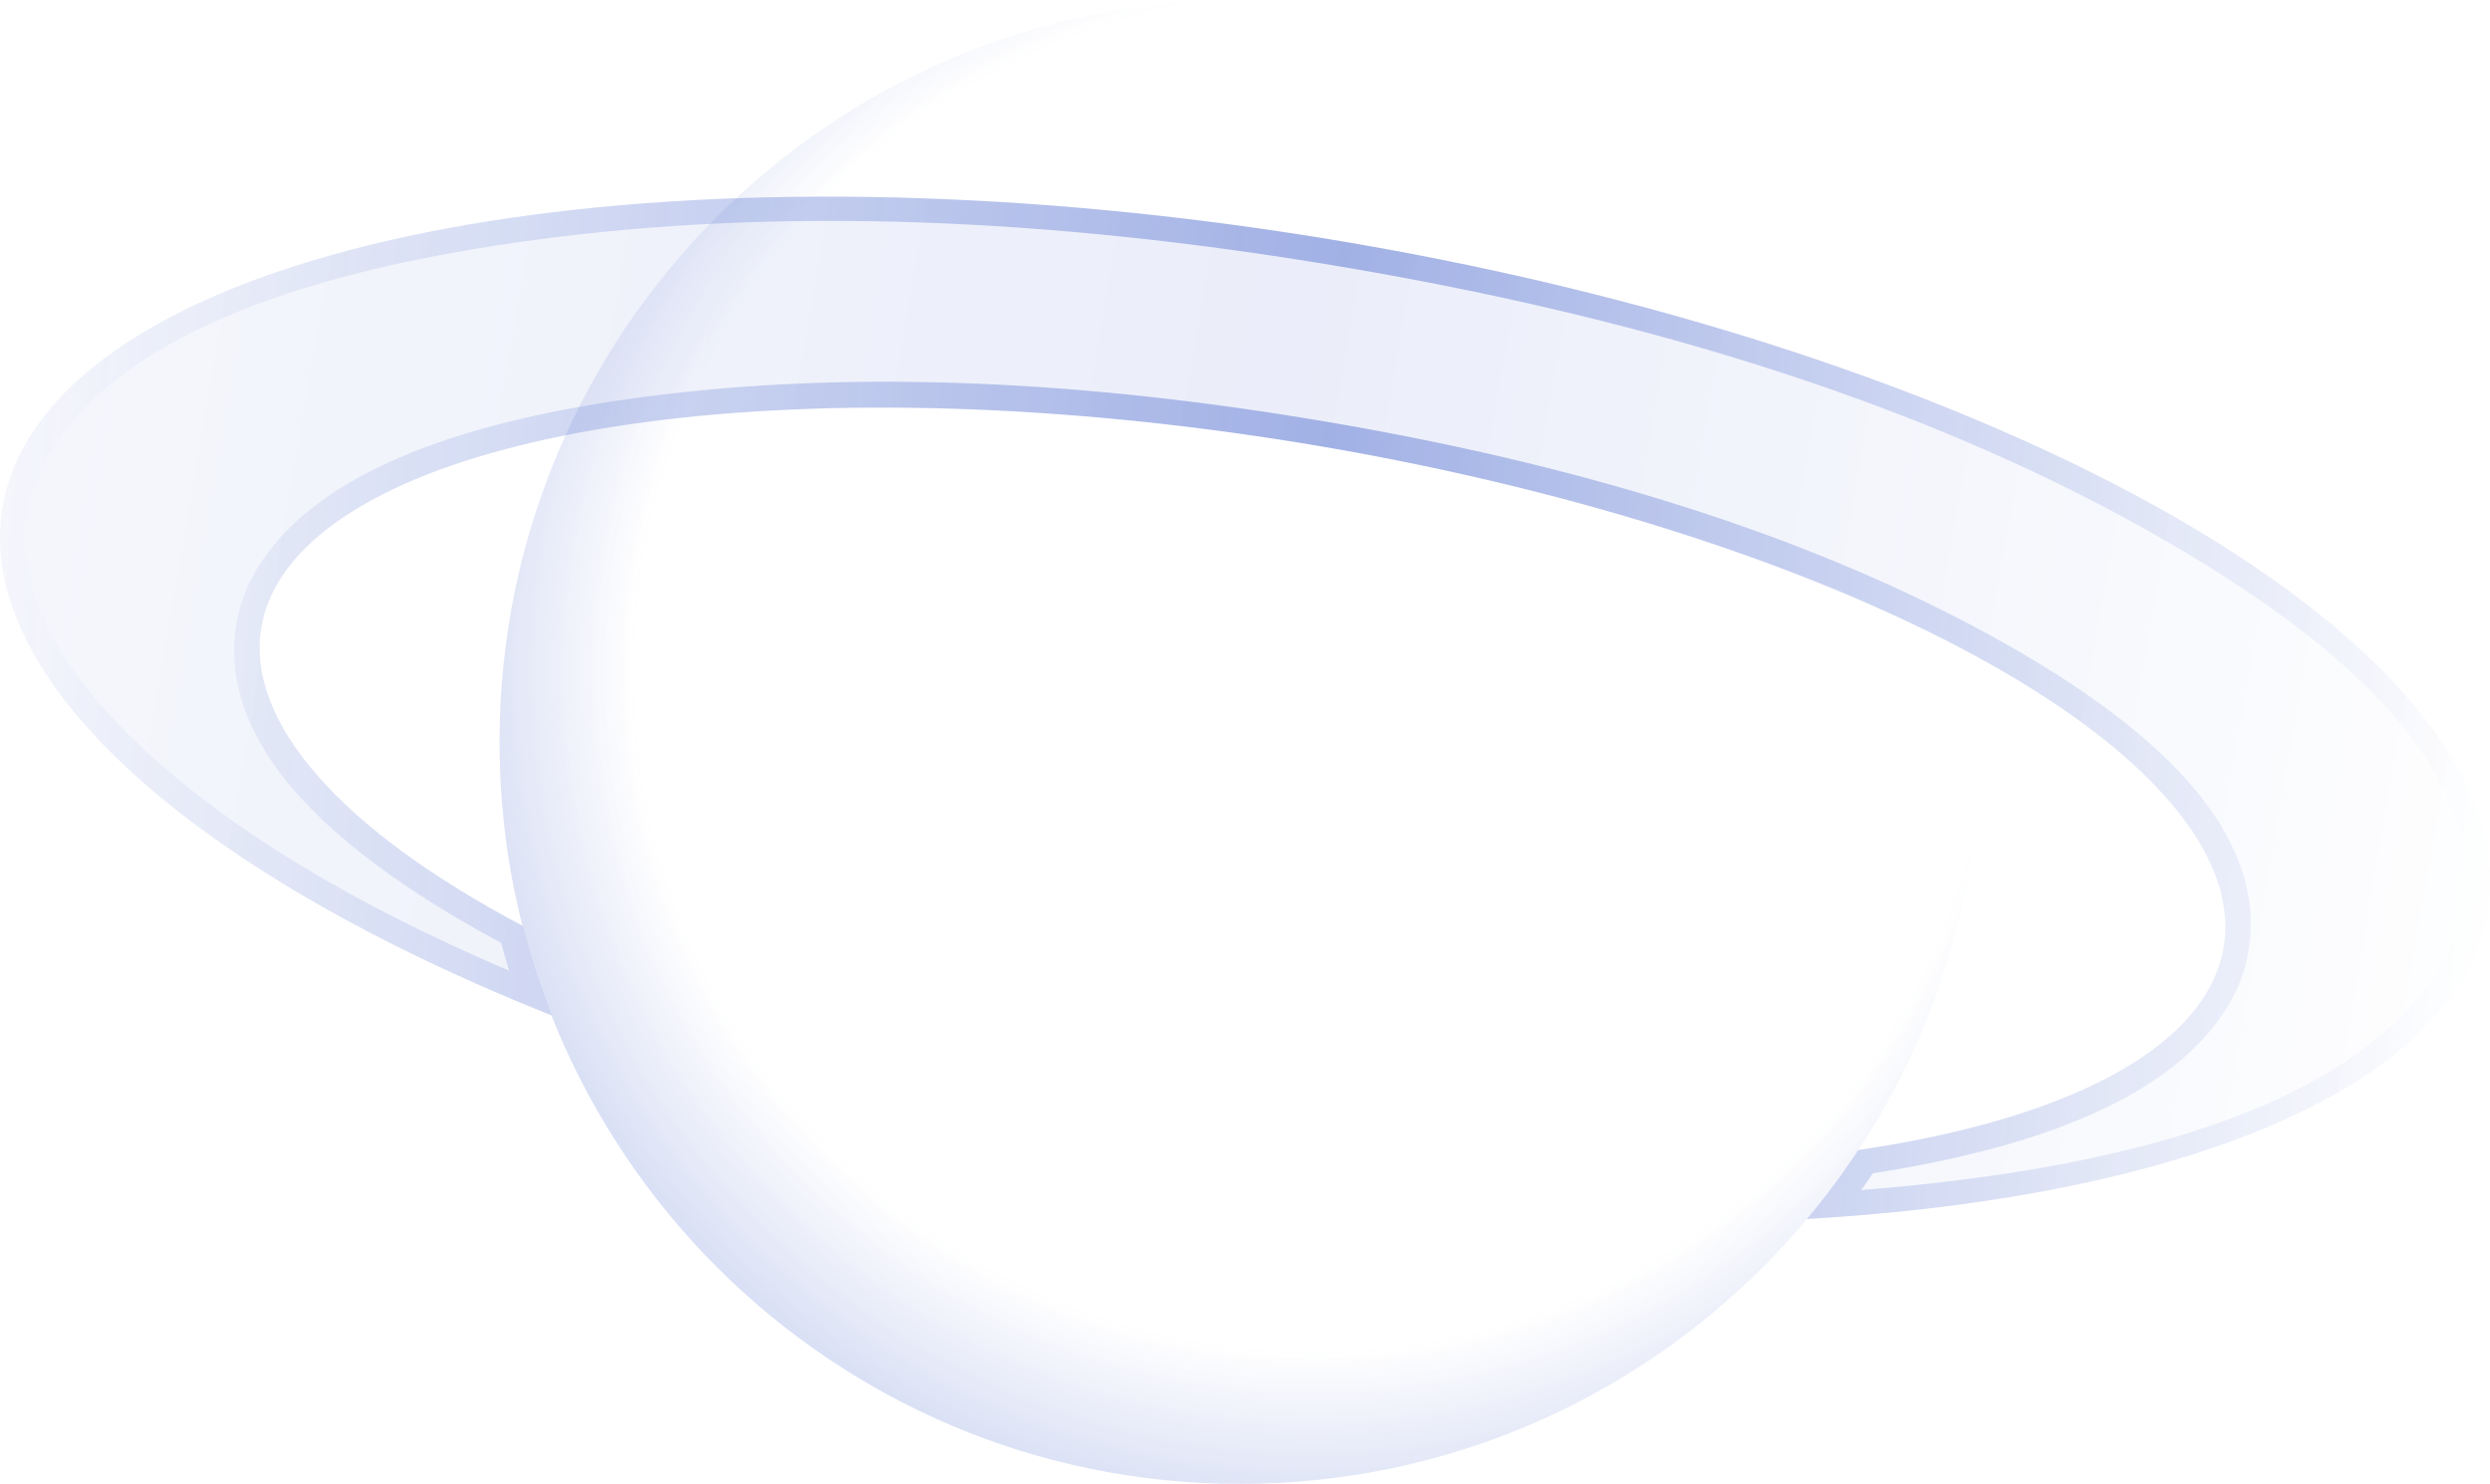
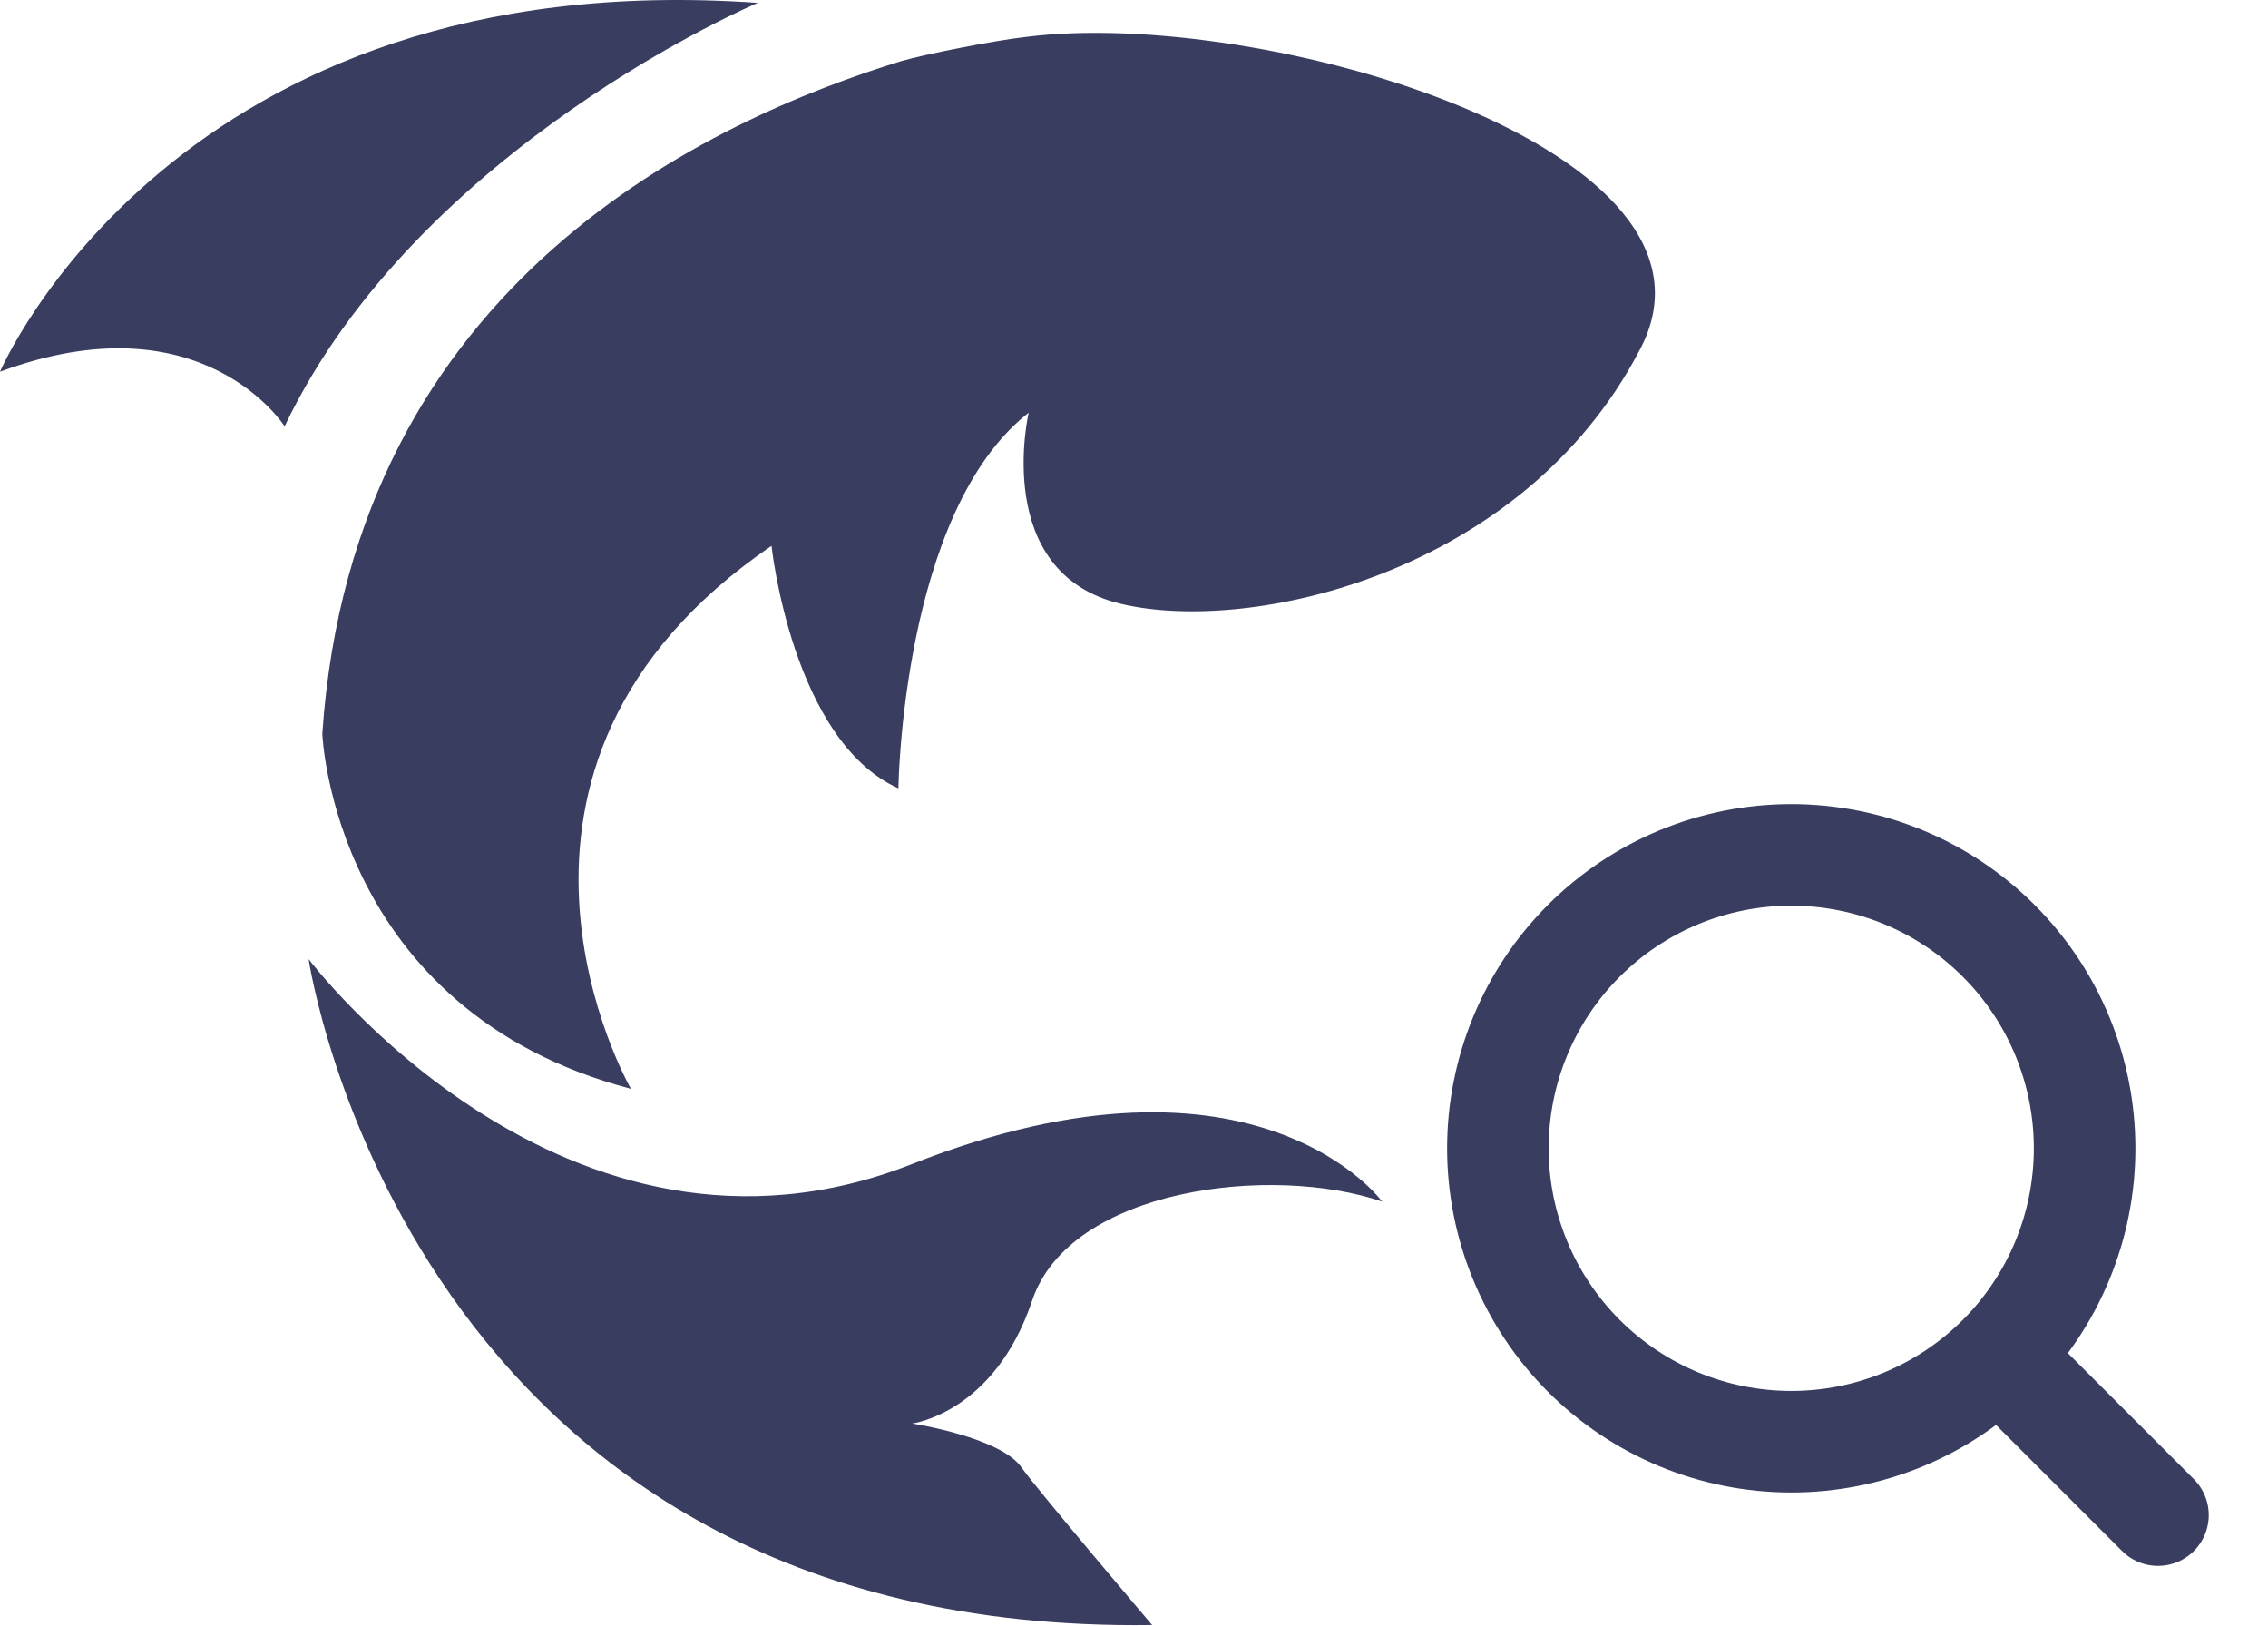
- <svg xmlns="http://www.w3.org/2000/svg" fill="none" version="1.1" width="99" height="59" viewBox="0 0 99 59">
-   <defs>
-     <radialGradient cx="0" cy="0" r="1" gradientUnits="userSpaceOnUse" id="master_svg0_10_05521" gradientTransform="translate(52.263 26.66805) rotate(127.3311) scale(37.82535 37.74436)">
-       <stop offset="71.973%" stop-color="#3355C7" stop-opacity="0" />
-       <stop offset="100%" stop-color="#3355C7" stop-opacity="1" />
-     </radialGradient>
-     <linearGradient x1="1.019" y1="0.739" x2="-0.014" y2="0.667" id="master_svg1_10_05695">
-       <stop offset="0%" stop-color="#3355C7" stop-opacity="0" />
-       <stop offset="52.143%" stop-color="#3355C7" stop-opacity="0.1" />
-       <stop offset="100%" stop-color="#3355C7" stop-opacity="0.05" />
-     </linearGradient>
-     <linearGradient x1="0.985" y1="0.701" x2="-0.006" y2="0.667" id="master_svg2_10_05791">
-       <stop offset="0%" stop-color="#3355C7" stop-opacity="0" />
-       <stop offset="47.143%" stop-color="#3355C7" stop-opacity="0.4" />
-       <stop offset="100%" stop-color="#3355C7" stop-opacity="0" />
-     </linearGradient>
-   </defs>
-   <g>
-     <g style="opacity:0.3;">
-       <ellipse cx="49.298" cy="29.5" rx="29.437" ry="29.5" fill="url(#master_svg0_10_05521)" fill-opacity="1" />
-     </g>
-     <g>
-       <path d="M98.907,36.237Q98.626,37.976,97.509,39.549Q97.186,40.003,96.795,40.441Q96.404,40.878,95.946,41.298Q95.487,41.717,94.963,42.117Q94.439,42.517,93.851,42.897Q93.262,43.276,92.611,43.634Q91.96,43.992,91.248,44.328Q90.536,44.663,89.765,44.975Q88.995,45.287,88.167,45.575Q87.34,45.862,86.459,46.124Q85.577,46.386,84.644,46.623Q83.711,46.859,82.729,47.068Q81.747,47.278,80.718,47.46Q79.69,47.642,78.618,47.797Q77.547,47.951,76.435,48.077Q75.323,48.203,74.175,48.301Q73.026,48.398,71.844,48.467Q72.942,47.156,73.882,45.726Q75.171,45.536,76.367,45.296Q77.564,45.055,78.66,44.765Q79.756,44.476,80.743,44.139Q81.731,43.802,82.603,43.421Q83.475,43.04,84.225,42.616Q84.975,42.193,85.598,41.731Q86.221,41.269,86.713,40.771Q87.204,40.273,87.56,39.743Q88.237,38.736,88.415,37.633Q88.47,37.297,88.477,36.953Q88.484,36.609,88.445,36.259Q88.405,35.909,88.318,35.553Q88.231,35.197,88.098,34.837Q87.964,34.477,87.784,34.112Q87.604,33.748,87.378,33.381Q87.152,33.014,86.881,32.645Q86.609,32.275,86.293,31.905Q85.977,31.534,85.616,31.164Q85.256,30.793,84.853,30.423Q84.449,30.053,84.003,29.684Q83.557,29.316,83.071,28.95Q82.584,28.584,82.057,28.221Q81.53,27.858,80.964,27.499Q80.399,27.14,79.796,26.787Q79.193,26.433,78.554,26.085Q77.915,25.737,77.242,25.396Q76.569,25.055,75.863,24.722Q75.157,24.388,74.42,24.063Q73.684,23.737,72.917,23.421Q72.151,23.105,71.358,22.799Q70.564,22.493,69.745,22.197Q68.926,21.901,68.084,21.617Q67.241,21.333,66.377,21.06Q65.513,20.788,64.629,20.528Q63.746,20.269,62.845,20.022Q61.945,19.776,61.029,19.544Q60.113,19.311,59.184,19.093Q58.255,18.875,57.316,18.672Q56.377,18.469,55.429,18.281Q54.481,18.094,53.527,17.922Q52.573,17.75,51.615,17.595Q50.755,17.456,49.894,17.33Q49.033,17.204,48.172,17.091Q47.311,16.979,46.453,16.881Q45.594,16.782,44.739,16.698Q43.884,16.614,43.034,16.544Q42.184,16.474,41.341,16.418Q40.499,16.362,39.665,16.321Q38.83,16.28,38.007,16.254Q37.183,16.227,36.371,16.215Q35.559,16.203,34.76,16.206Q33.962,16.209,33.178,16.226Q32.395,16.244,31.628,16.276Q30.861,16.308,30.112,16.354Q29.363,16.401,28.633,16.462Q27.904,16.523,27.195,16.599Q26.486,16.674,25.8,16.764Q25.113,16.853,24.45,16.957Q23.788,17.061,23.15,17.178Q22.512,17.296,21.9,17.427Q21.288,17.558,20.703,17.703Q20.119,17.847,19.563,18.005Q19.006,18.162,18.48,18.332Q17.953,18.503,17.457,18.685Q16.961,18.868,16.496,19.063Q16.032,19.258,15.6,19.464Q15.167,19.671,14.769,19.889Q14.37,20.107,14.005,20.335Q13.64,20.564,13.31,20.803Q12.979,21.042,12.684,21.291Q12.39,21.54,12.131,21.799Q11.872,22.057,11.649,22.325Q11.427,22.593,11.241,22.869Q10.564,23.876,10.386,24.978Q10.33,25.323,10.324,25.676Q10.318,26.029,10.361,26.389Q10.404,26.748,10.497,27.113Q10.59,27.479,10.732,27.849Q10.874,28.219,11.064,28.593Q11.255,28.967,11.494,29.344Q11.733,29.721,12.02,30.1Q12.307,30.479,12.641,30.859Q12.974,31.239,13.354,31.619Q13.734,32,14.16,32.379Q14.585,32.758,15.054,33.136Q15.523,33.513,16.036,33.888Q16.548,34.262,17.102,34.633Q17.656,35.004,18.25,35.37Q18.844,35.737,19.477,36.097Q20.109,36.458,20.779,36.812Q21.244,38.63,21.934,40.374Q21.265,40.108,20.611,39.835Q19.957,39.562,19.318,39.283Q18.68,39.003,18.057,38.719Q17.435,38.434,16.83,38.144Q16.225,37.854,15.637,37.558Q15.05,37.263,14.48,36.963Q13.911,36.663,13.361,36.358Q12.81,36.054,12.279,35.745Q11.748,35.436,11.237,35.124Q10.726,34.811,10.236,34.495Q9.745,34.179,9.276,33.86Q8.806,33.541,8.358,33.219Q7.91,32.897,7.484,32.573Q7.058,32.248,6.655,31.922Q6.252,31.595,5.871,31.267Q5.491,30.939,5.133,30.609Q4.776,30.279,4.443,29.948Q4.109,29.617,3.8,29.286Q3.49,28.954,3.205,28.622Q2.92,28.29,2.659,27.958Q2.399,27.626,2.163,27.294Q1.928,26.963,1.717,26.631Q1.507,26.3,1.322,25.97Q1.137,25.64,0.978,25.312Q0.819,24.983,0.685,24.656Q0.552,24.329,0.444,24.004Q0.336,23.679,0.255,23.357Q0.173,23.034,0.118,22.715Q0.062,22.395,0.033,22.078Q0.004,21.762,0.001,21.448Q-0.003,21.135,0.021,20.826Q0.044,20.516,0.093,20.211Q0.374,18.472,1.491,16.899Q1.753,16.531,2.059,16.175Q2.365,15.818,2.715,15.473Q3.065,15.128,3.459,14.795Q3.852,14.462,4.289,14.143Q4.725,13.823,5.204,13.516Q5.682,13.21,6.202,12.918Q6.722,12.625,7.281,12.348Q7.841,12.07,8.44,11.808Q9.039,11.545,9.675,11.298Q10.312,11.052,10.986,10.821Q11.659,10.59,12.368,10.376Q13.077,10.162,13.82,9.964Q14.563,9.767,15.339,9.587Q16.115,9.407,16.922,9.245Q17.729,9.083,18.566,8.938Q19.403,8.794,20.269,8.668Q21.134,8.542,22.026,8.434Q22.918,8.326,23.834,8.237Q24.751,8.148,25.691,8.078Q26.631,8.008,27.592,7.957Q28.554,7.905,29.535,7.873Q30.516,7.841,31.515,7.828Q32.514,7.815,33.529,7.821Q34.543,7.827,35.572,7.852Q36.601,7.878,37.642,7.922Q38.683,7.966,39.734,8.029Q40.785,8.093,41.844,8.175Q42.903,8.257,43.969,8.358Q45.034,8.459,46.104,8.578Q47.173,8.698,48.245,8.835Q49.317,8.973,50.389,9.129Q51.461,9.285,52.531,9.458Q53.744,9.655,54.952,9.874Q56.16,10.093,57.359,10.334Q58.559,10.575,59.748,10.837Q60.937,11.099,62.112,11.382Q63.287,11.665,64.445,11.968Q65.604,12.271,66.743,12.592Q67.882,12.914,68.999,13.255Q70.116,13.595,71.208,13.953Q72.3,14.311,73.364,14.686Q74.429,15.061,75.464,15.452Q76.498,15.842,77.5,16.248Q78.502,16.653,79.469,17.073Q80.437,17.492,81.366,17.925Q82.296,18.357,83.187,18.801Q84.077,19.246,84.926,19.701Q85.774,20.156,86.579,20.621Q87.385,21.086,88.144,21.559Q88.903,22.033,89.615,22.513Q90.327,22.994,90.99,23.481Q91.653,23.969,92.265,24.461Q92.877,24.953,93.436,25.45Q93.996,25.946,94.502,26.445Q95.008,26.944,95.46,27.444Q95.911,27.945,96.306,28.446Q96.702,28.947,97.04,29.447Q97.379,29.947,97.66,30.445Q97.941,30.943,98.163,31.437Q98.386,31.932,98.549,32.422Q98.713,32.912,98.817,33.397Q98.922,33.881,98.966,34.359Q99.011,34.837,98.996,35.307Q98.982,35.776,98.907,36.237Z" fill-rule="evenodd" fill="url(#master_svg1_10_05695)" fill-opacity="1" />
-       <path d="M97.509,39.549Q98.626,37.976,98.907,36.237Q98.982,35.776,98.997,35.307Q99.011,34.837,98.966,34.359Q98.922,33.881,98.817,33.397Q98.713,32.912,98.549,32.422Q98.386,31.932,98.163,31.437Q97.941,30.943,97.66,30.445Q97.379,29.947,97.04,29.447Q96.702,28.947,96.306,28.446Q95.911,27.945,95.46,27.444Q95.008,26.944,94.502,26.445Q93.996,25.946,93.436,25.45Q92.877,24.953,92.265,24.461Q91.653,23.969,90.99,23.481Q90.327,22.994,89.615,22.513Q88.903,22.033,88.144,21.559Q87.385,21.086,86.579,20.621Q85.774,20.156,84.926,19.701Q84.077,19.246,83.187,18.801Q82.296,18.357,81.366,17.925Q80.437,17.492,79.469,17.073Q78.502,16.653,77.5,16.248Q76.498,15.842,75.464,15.452Q74.429,15.061,73.364,14.686Q72.3,14.311,71.208,13.953Q70.116,13.595,68.999,13.255Q67.882,12.914,66.743,12.592Q65.604,12.271,64.445,11.968Q63.287,11.665,62.112,11.382Q60.937,11.099,59.748,10.837Q58.559,10.575,57.359,10.334Q56.16,10.093,54.952,9.874Q53.744,9.655,52.531,9.458Q51.461,9.285,50.389,9.129Q49.317,8.973,48.245,8.835Q47.173,8.698,46.104,8.578Q45.034,8.459,43.969,8.358Q42.903,8.257,41.844,8.175Q40.785,8.093,39.734,8.029Q38.683,7.966,37.642,7.922Q36.601,7.878,35.572,7.852Q34.543,7.827,33.529,7.821Q32.514,7.815,31.515,7.828Q30.516,7.841,29.535,7.873Q28.554,7.905,27.592,7.957Q26.631,8.008,25.691,8.078Q24.751,8.148,23.834,8.237Q22.918,8.326,22.026,8.434Q21.134,8.542,20.269,8.668Q19.403,8.794,18.566,8.938Q17.729,9.083,16.922,9.245Q16.115,9.407,15.339,9.587Q14.563,9.767,13.82,9.964Q13.077,10.162,12.368,10.376Q11.659,10.59,10.986,10.821Q10.312,11.052,9.675,11.298Q9.039,11.545,8.44,11.808Q7.841,12.07,7.281,12.348Q6.722,12.625,6.202,12.918Q5.682,13.21,5.204,13.516Q4.725,13.823,4.289,14.143Q3.852,14.462,3.459,14.795Q3.065,15.128,2.715,15.473Q2.365,15.818,2.059,16.175Q1.753,16.531,1.491,16.899Q0.374,18.472,0.093,20.211Q0.045,20.507,0.022,20.807Q-0.001,21.107,0,21.411Q0.002,21.715,0.028,22.022Q0.054,22.329,0.105,22.638Q0.156,22.948,0.231,23.261Q0.306,23.573,0.406,23.888Q0.506,24.203,0.63,24.52Q0.755,24.836,0.903,25.155Q1.052,25.473,1.225,25.793Q1.397,26.113,1.594,26.434Q1.791,26.755,2.011,27.077Q2.232,27.398,2.476,27.72Q2.72,28.042,2.987,28.365Q3.255,28.687,3.545,29.009Q3.836,29.331,4.149,29.652Q4.462,29.973,4.798,30.294Q5.133,30.614,5.491,30.934Q5.849,31.253,6.228,31.571Q6.608,31.888,7.009,32.204Q7.41,32.52,7.832,32.834Q8.253,33.148,8.696,33.459Q9.138,33.771,9.601,34.079Q10.063,34.388,10.546,34.694Q11.028,34.999,11.529,35.301Q12.031,35.603,12.551,35.902Q13.071,36.2,13.609,36.495Q14.147,36.789,14.703,37.08Q15.259,37.37,15.832,37.655Q16.404,37.941,16.994,38.222Q17.583,38.503,18.189,38.779Q18.794,39.054,19.414,39.325Q20.035,39.595,20.67,39.86Q21.295,40.12,21.934,40.374Q21.685,39.746,21.465,39.107Q21.076,37.973,20.779,36.812Q20.109,36.458,19.477,36.097Q18.844,35.737,18.25,35.37Q17.656,35.004,17.102,34.633Q16.548,34.262,16.036,33.888Q15.523,33.513,15.054,33.136Q14.585,32.758,14.16,32.379Q13.734,32,13.354,31.619Q12.974,31.239,12.641,30.859Q12.307,30.479,12.02,30.1Q11.733,29.721,11.494,29.344Q11.255,28.967,11.064,28.593Q10.874,28.219,10.732,27.849Q10.59,27.479,10.497,27.113Q10.404,26.748,10.361,26.389Q10.318,26.029,10.324,25.676Q10.33,25.323,10.386,24.978Q10.564,23.876,11.241,22.869Q11.427,22.593,11.649,22.325Q11.872,22.057,12.131,21.799Q12.39,21.54,12.684,21.291Q12.979,21.042,13.31,20.803Q13.64,20.564,14.005,20.335Q14.37,20.107,14.769,19.889Q15.167,19.671,15.6,19.464Q16.032,19.258,16.496,19.063Q16.961,18.868,17.457,18.685Q17.953,18.503,18.48,18.332Q19.006,18.162,19.563,18.005Q20.119,17.847,20.703,17.703Q21.288,17.558,21.9,17.427Q22.512,17.296,23.15,17.178Q23.788,17.061,24.45,16.957Q25.113,16.853,25.8,16.764Q26.486,16.674,27.195,16.599Q27.904,16.523,28.633,16.462Q29.363,16.401,30.112,16.354Q30.861,16.308,31.628,16.276Q32.395,16.244,33.178,16.226Q33.962,16.209,34.76,16.206Q35.559,16.203,36.371,16.215Q37.183,16.227,38.007,16.254Q38.83,16.28,39.665,16.321Q40.499,16.362,41.341,16.418Q42.184,16.474,43.034,16.544Q43.884,16.614,44.739,16.698Q45.594,16.782,46.453,16.881Q47.311,16.979,48.172,17.091Q49.033,17.204,49.894,17.33Q50.755,17.456,51.615,17.595Q52.573,17.75,53.527,17.922Q54.481,18.094,55.429,18.281Q56.377,18.469,57.316,18.672Q58.255,18.875,59.184,19.093Q60.113,19.311,61.029,19.544Q61.945,19.776,62.845,20.022Q63.746,20.269,64.629,20.528Q65.513,20.788,66.377,21.06Q67.241,21.333,68.084,21.617Q68.926,21.901,69.745,22.197Q70.564,22.493,71.358,22.799Q72.151,23.105,72.917,23.421Q73.684,23.737,74.42,24.063Q75.157,24.388,75.863,24.722Q76.569,25.055,77.242,25.396Q77.915,25.737,78.554,26.085Q79.193,26.433,79.796,26.787Q80.399,27.14,80.964,27.499Q81.53,27.858,82.057,28.221Q82.584,28.584,83.071,28.95Q83.557,29.316,84.003,29.684Q84.449,30.053,84.853,30.423Q85.256,30.793,85.616,31.164Q85.977,31.534,86.293,31.905Q86.609,32.275,86.881,32.645Q87.152,33.014,87.378,33.381Q87.604,33.748,87.784,34.112Q87.964,34.477,88.098,34.837Q88.231,35.197,88.318,35.553Q88.405,35.909,88.445,36.259Q88.484,36.609,88.477,36.953Q88.47,37.297,88.415,37.633Q88.237,38.736,87.56,39.743Q87.204,40.273,86.713,40.771Q86.221,41.269,85.598,41.731Q84.975,42.193,84.225,42.616Q83.475,43.04,82.603,43.421Q81.731,43.802,80.743,44.139Q79.756,44.476,78.66,44.765Q77.564,45.055,76.367,45.296Q75.171,45.536,73.882,45.726Q73.314,46.59,72.686,47.413Q72.277,47.95,71.844,48.467Q72.529,48.427,73.204,48.378Q74.325,48.295,75.413,48.186Q76.501,48.077,77.553,47.942Q78.605,47.806,79.619,47.645Q80.632,47.483,81.604,47.296Q82.576,47.109,83.504,46.897Q84.432,46.685,85.314,46.448Q86.195,46.211,87.028,45.95Q87.861,45.69,88.642,45.406Q89.424,45.122,90.153,44.815Q90.881,44.509,91.555,44.181Q92.228,43.853,92.845,43.504Q93.462,43.155,94.02,42.786Q94.578,42.418,95.077,42.03Q95.575,41.642,96.012,41.237Q96.449,40.831,96.823,40.409Q97.198,39.987,97.509,39.549ZM74.002,47.317Q91.768,45.903,96.694,38.97Q97.676,37.587,97.92,36.078Q99.066,28.985,86.079,21.487Q72.655,13.735,52.371,10.445Q34.684,7.577,20.413,9.657Q6.413,11.698,2.307,17.478Q1.324,18.861,1.08,20.37Q0.358,24.84,5.812,29.874Q10.965,34.632,20.246,38.596Q20.074,38.046,19.923,37.489Q8.358,31.262,9.399,24.819Q9.612,23.5,10.411,22.311Q13.762,17.328,25.67,15.772Q37.275,14.256,51.775,16.608Q68.104,19.256,79.032,25.207Q90.433,31.415,89.403,37.793Q89.19,39.112,88.39,40.301Q85.245,44.979,74.468,46.648Q74.239,46.986,74.002,47.317Z" fill-rule="evenodd" fill="url(#master_svg2_10_05791)" fill-opacity="1" />
-     </g>
-   </g>
+ <svg xmlns="http://www.w3.org/2000/svg" width="67" height="48" viewBox="0 0 67 48" fill="none">
+   <path d="M30.288 1.094C29.376 1.195 27.35 1.598 26.641 1.8C21.07 3.515 10.434 8.255 9.522 21.671C9.522 21.671 9.826 29.841 18.639 32.16C18.639 32.16 13.169 22.679 22.792 16.123C22.792 16.123 23.4 21.872 26.54 23.284C26.54 23.284 26.641 15.114 30.389 12.189C30.389 12.189 29.275 16.93 33.124 17.838C36.974 18.745 44.976 16.93 48.42 10.373C51.662 4.422 37.277 0.186 30.288 1.094Z" fill="#393D60" />
+   <path d="M22.387 0.085C5.166 -1.125 0 10.979 0 10.979C5.977 8.76 8.408 12.592 8.408 12.592C12.358 4.321 22.387 0.085 22.387 0.085Z" fill="#393D60" />
+   <path d="M26.945 34.38C16.714 38.414 9.117 28.328 9.117 28.328C9.117 28.328 12.054 48.299 34.036 47.997C34.036 47.997 30.693 44.063 30.187 43.357C29.579 42.449 26.945 42.045 26.945 42.045C26.945 42.045 29.376 41.743 30.491 38.414C31.605 35.086 37.581 34.38 40.823 35.489C40.924 35.59 37.176 30.345 26.945 34.38Z" fill="#393D60" />
+   <path d="M59.417 40.417L63.75 44.75M44.25 33.917C44.25 36.215 45.163 38.42 46.788 40.045C48.414 41.67 50.618 42.583 52.917 42.583C55.215 42.583 57.42 41.67 59.045 40.045C60.67 38.42 61.583 36.215 61.583 33.917C61.583 31.618 60.67 29.414 59.045 27.788C57.42 26.163 55.215 25.25 52.917 25.25C50.618 25.25 48.414 26.163 46.788 27.788C45.163 29.414 44.25 31.618 44.25 33.917Z" stroke="#393D60" stroke-width="3" stroke-linecap="round" stroke-linejoin="round" />
</svg>
